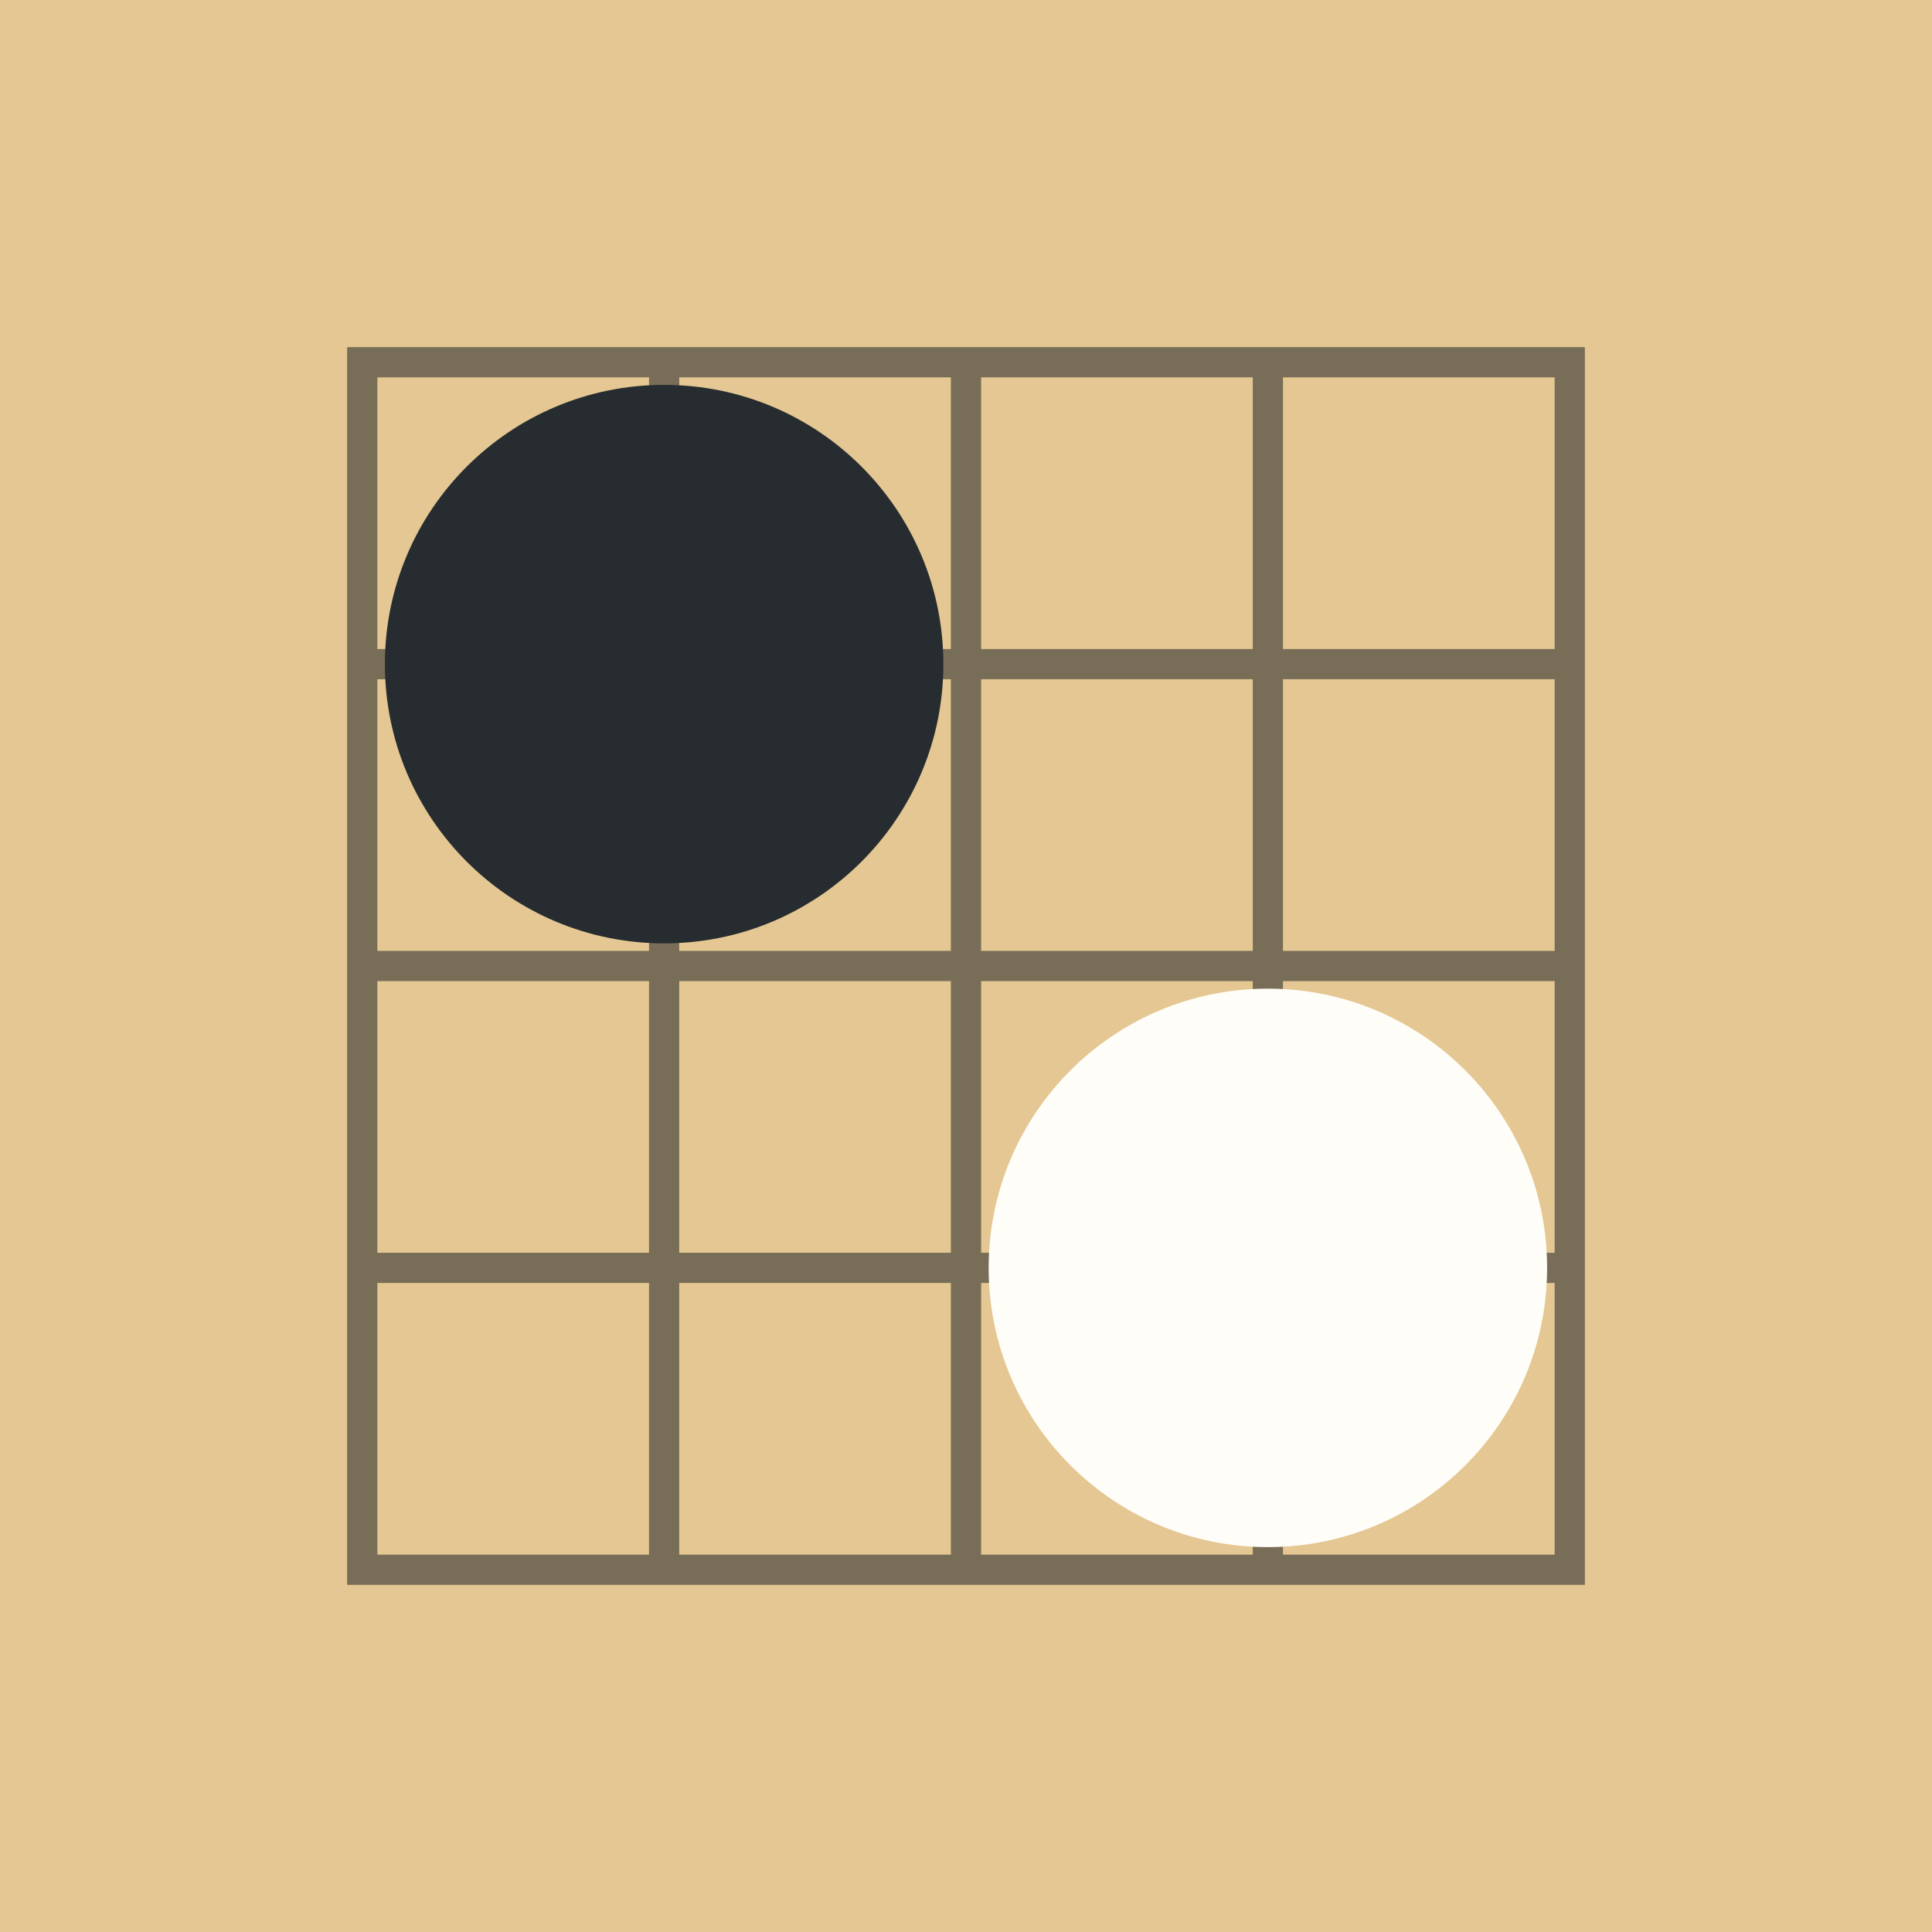
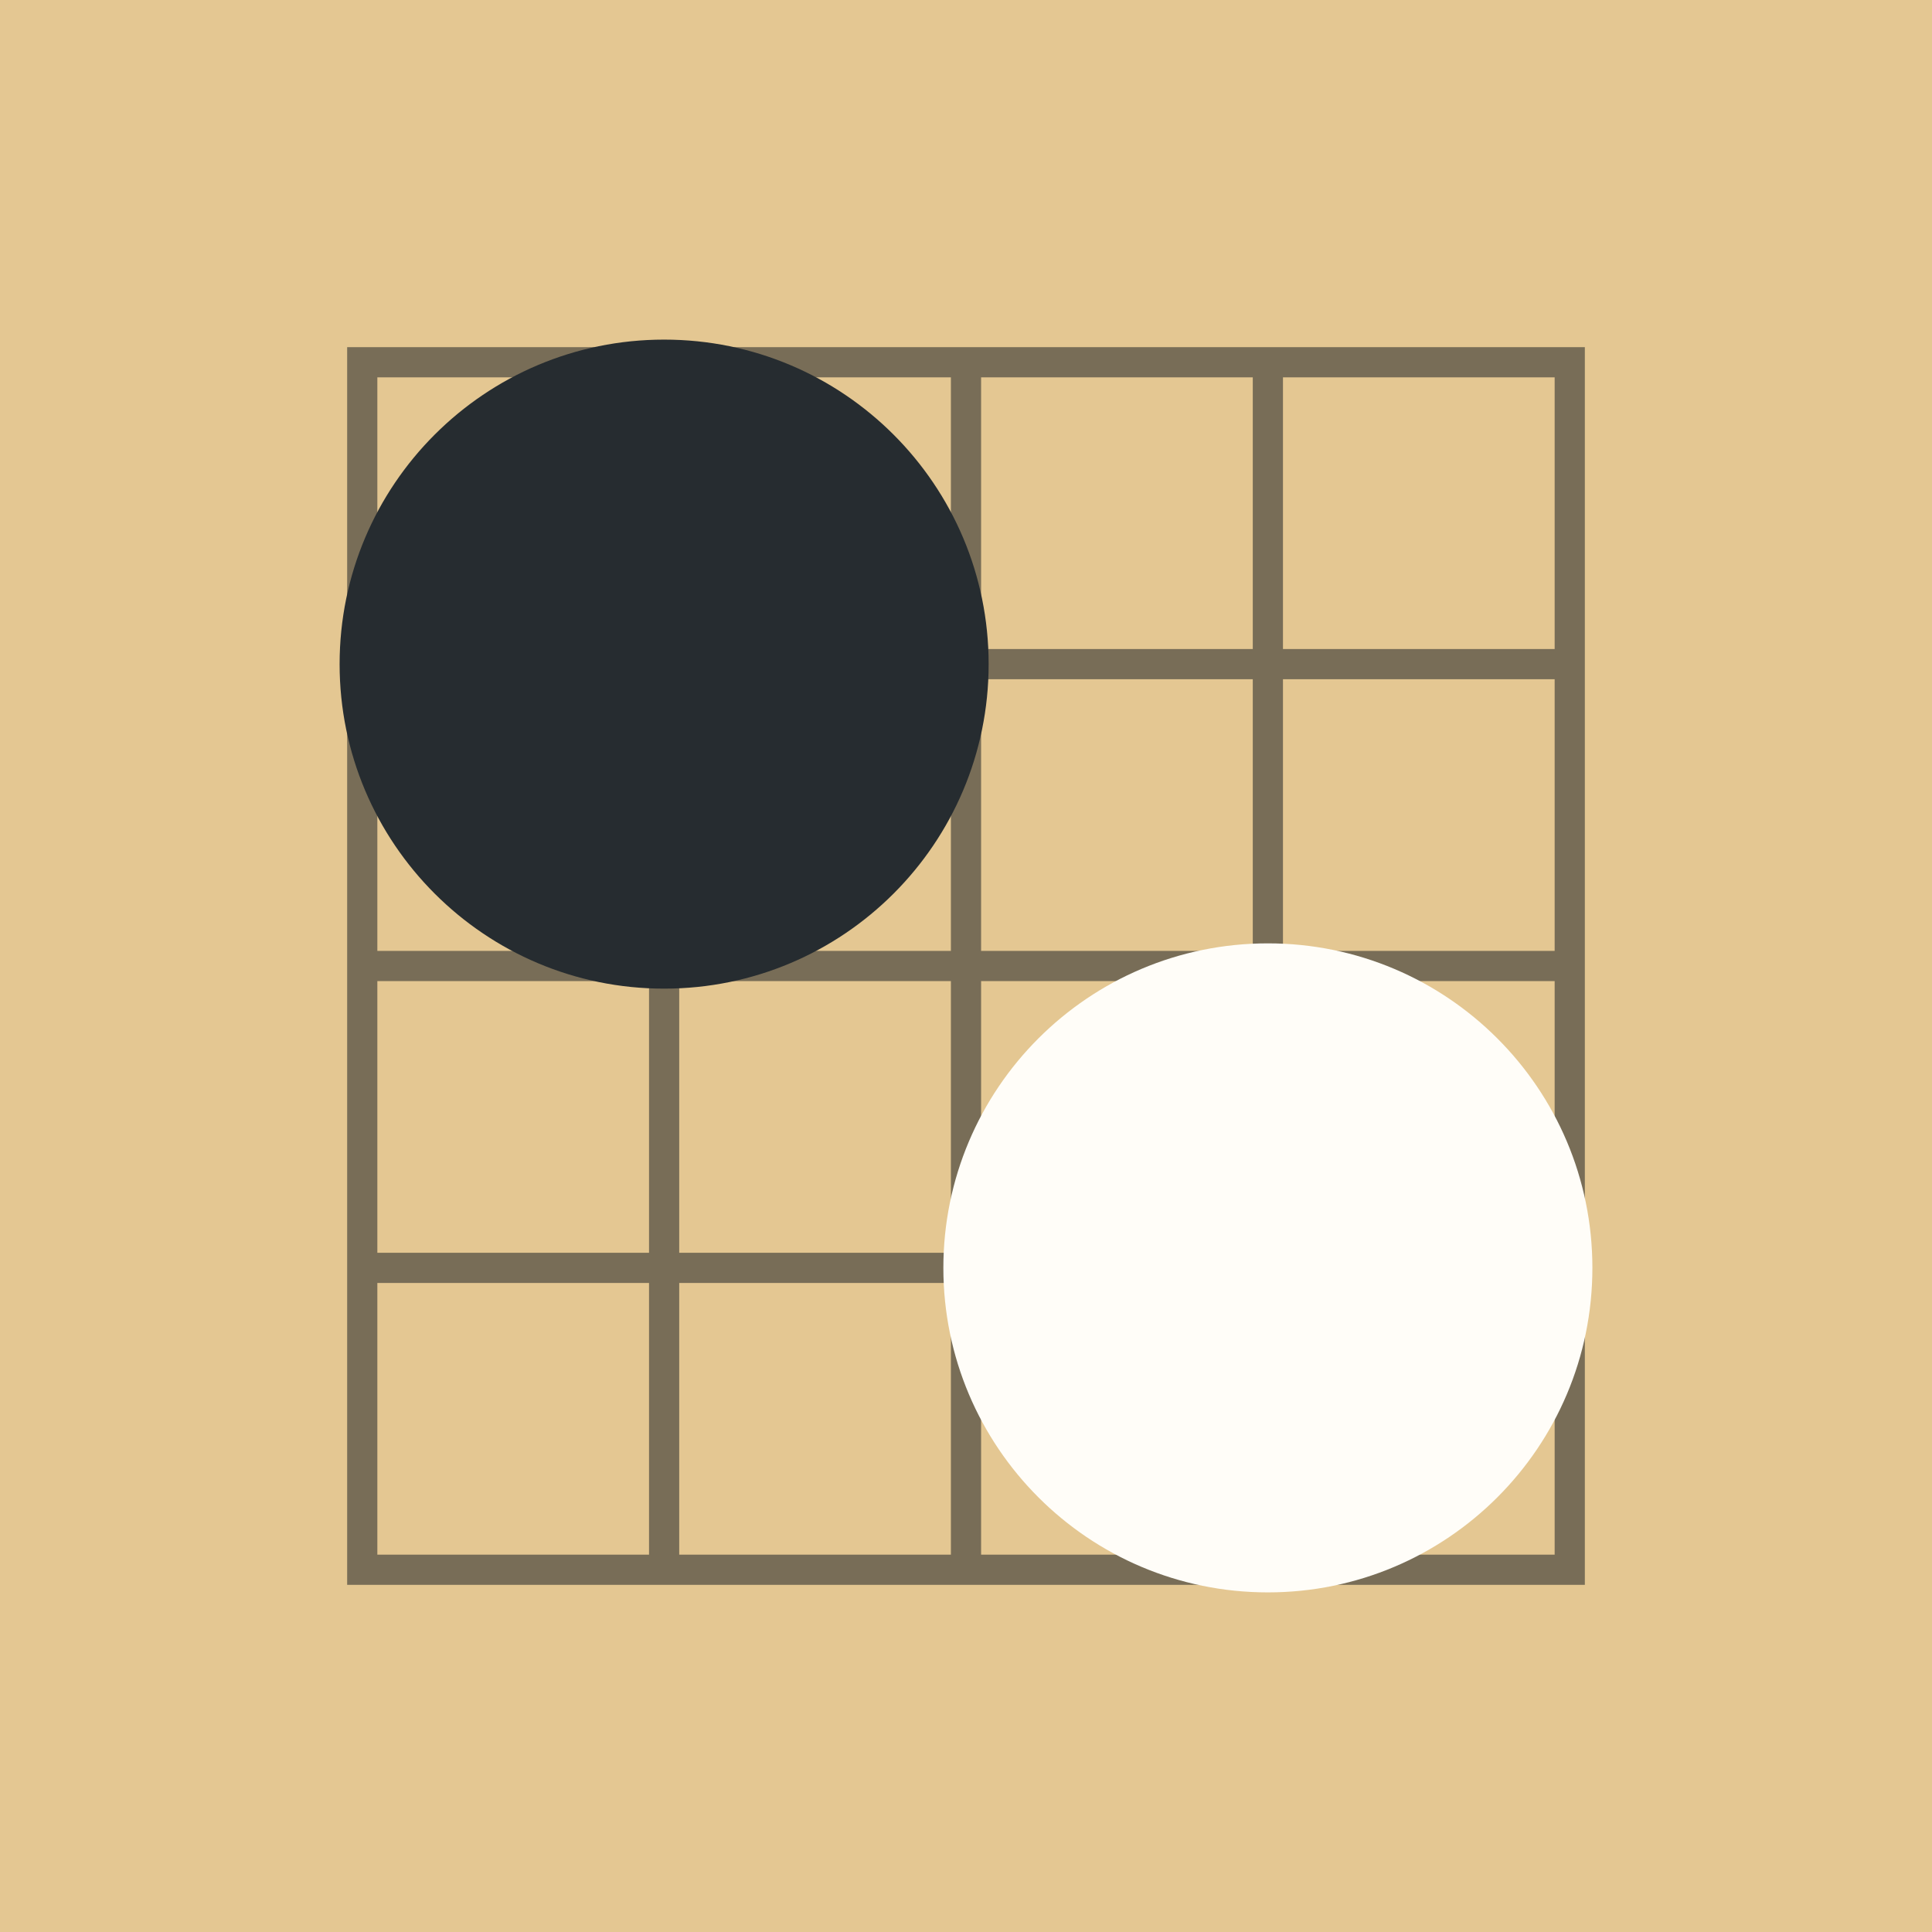
<svg xmlns="http://www.w3.org/2000/svg" viewBox="0 0 512 512">
  <rect width="512" height="512" fill="#e4c792" />
  <g stroke="#1f2427" stroke-opacity=".55" stroke-width="8" stroke-linecap="square">
    <path d="M96 96H416M96 176H416M96 256H416M96 336H416M96 416H416M96 96V416M176 96V416M256 96V416M336 96V416M416 96V416" />
  </g>
-   <circle cx="176" cy="176" r="74" fill="#262c30" />
-   <circle cx="336" cy="336" r="74" fill="#fffdf8" />
+   <circle cx="176" cy="176" r="86" fill="#262c30" />
+   <circle cx="336" cy="336" r="86" fill="#fffdf8" />
</svg>
